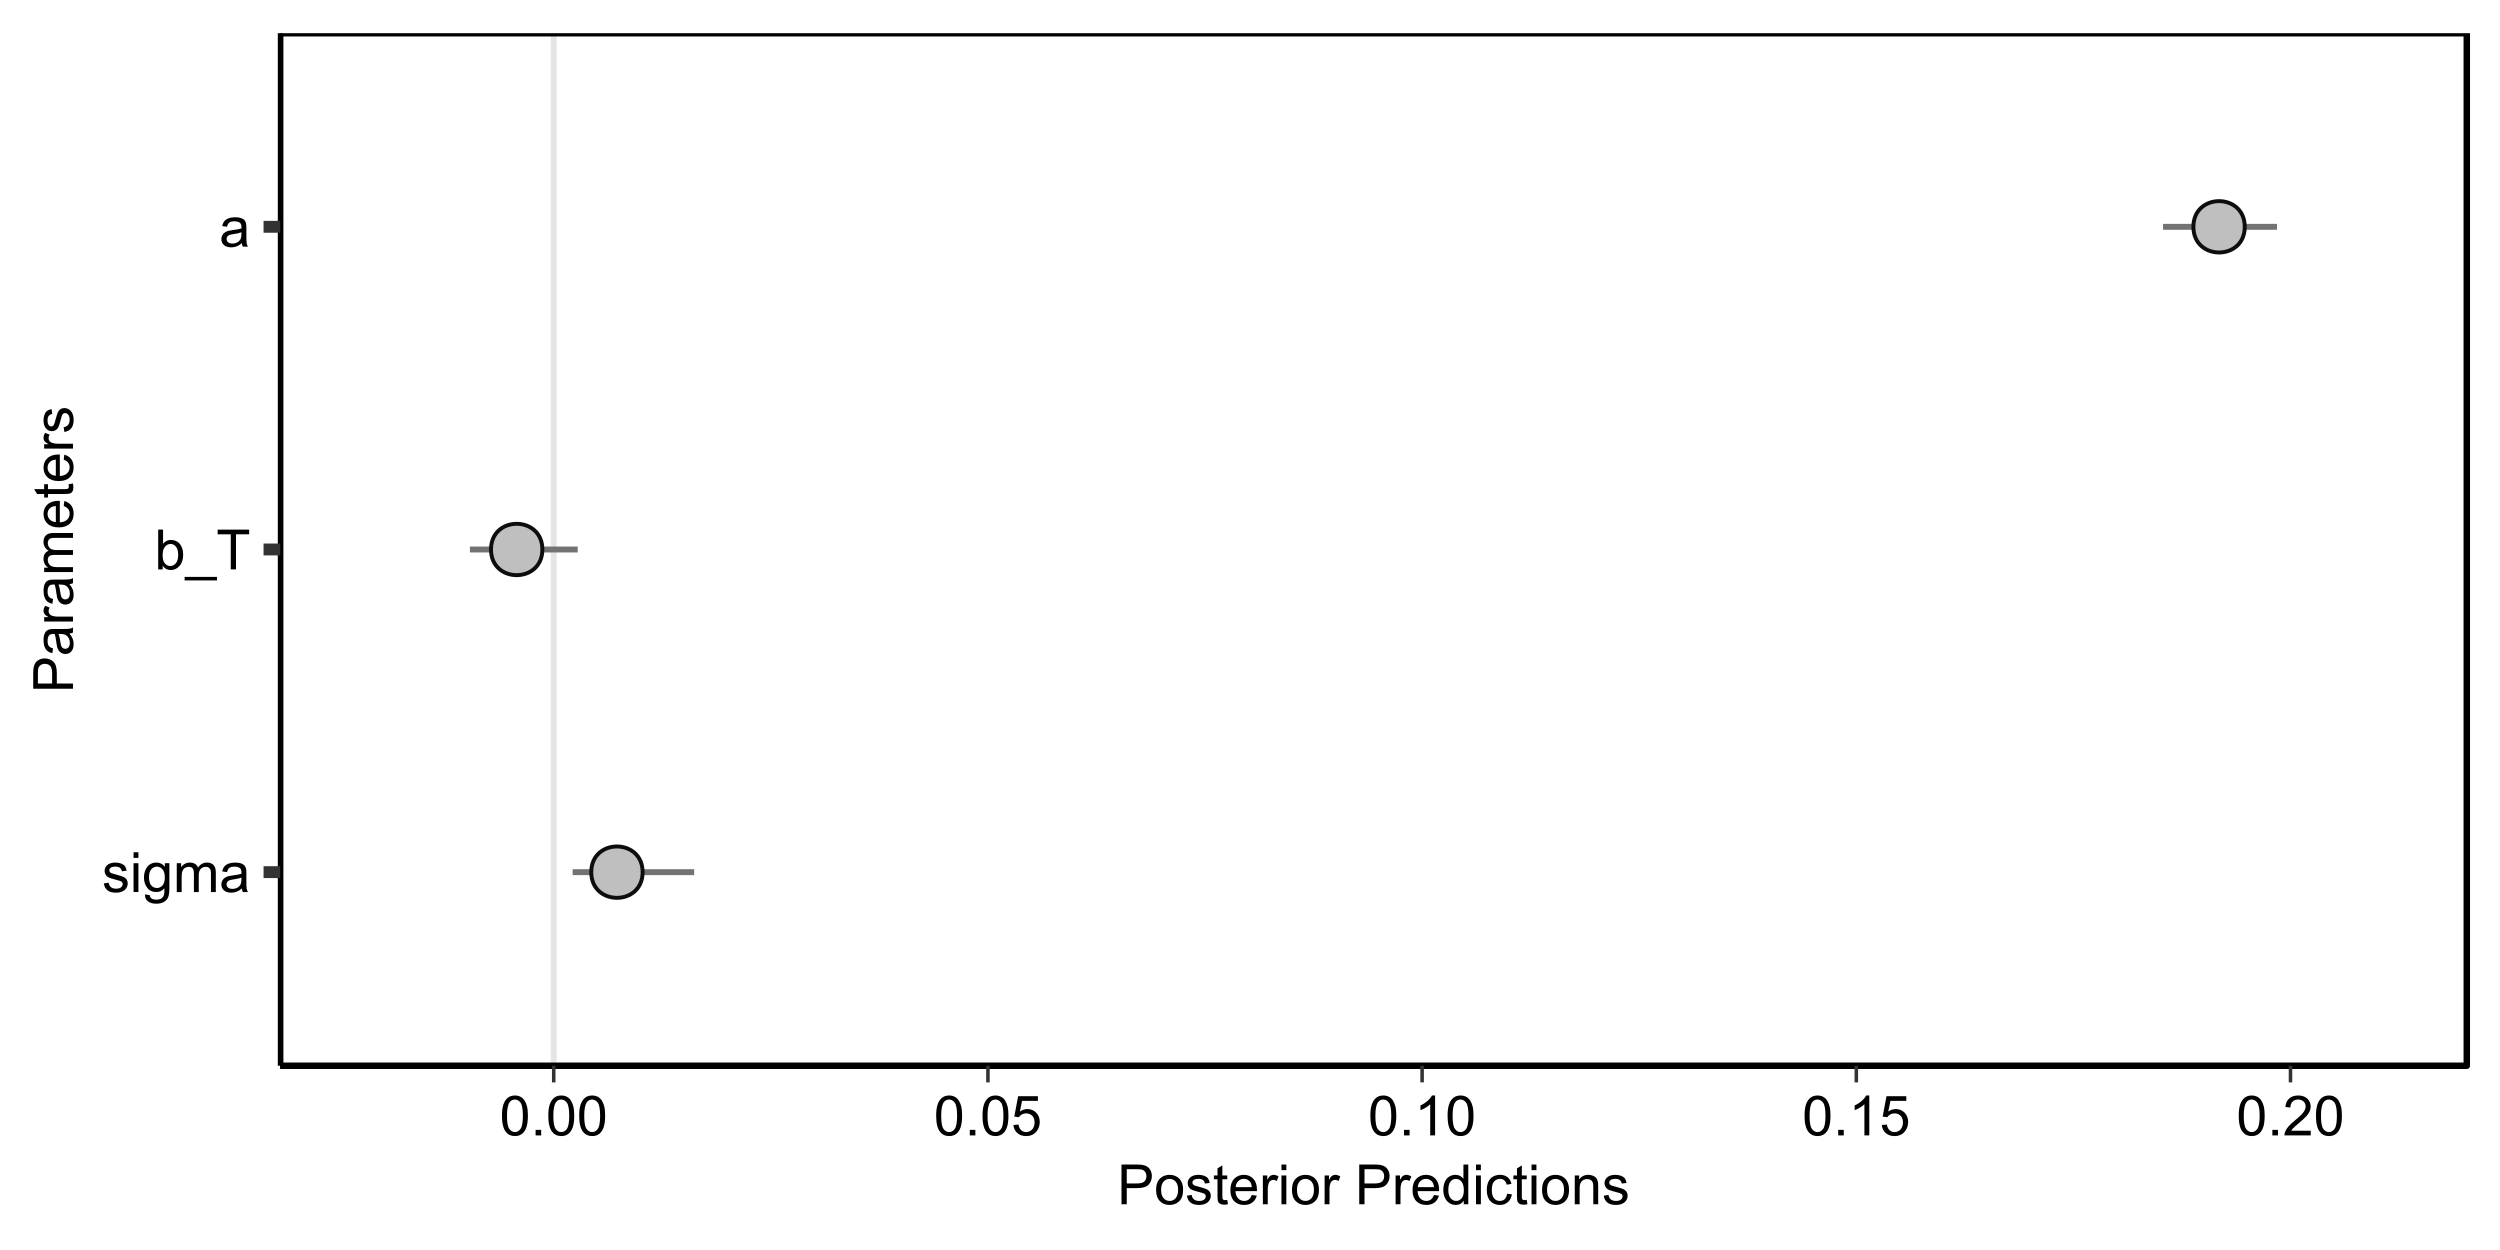
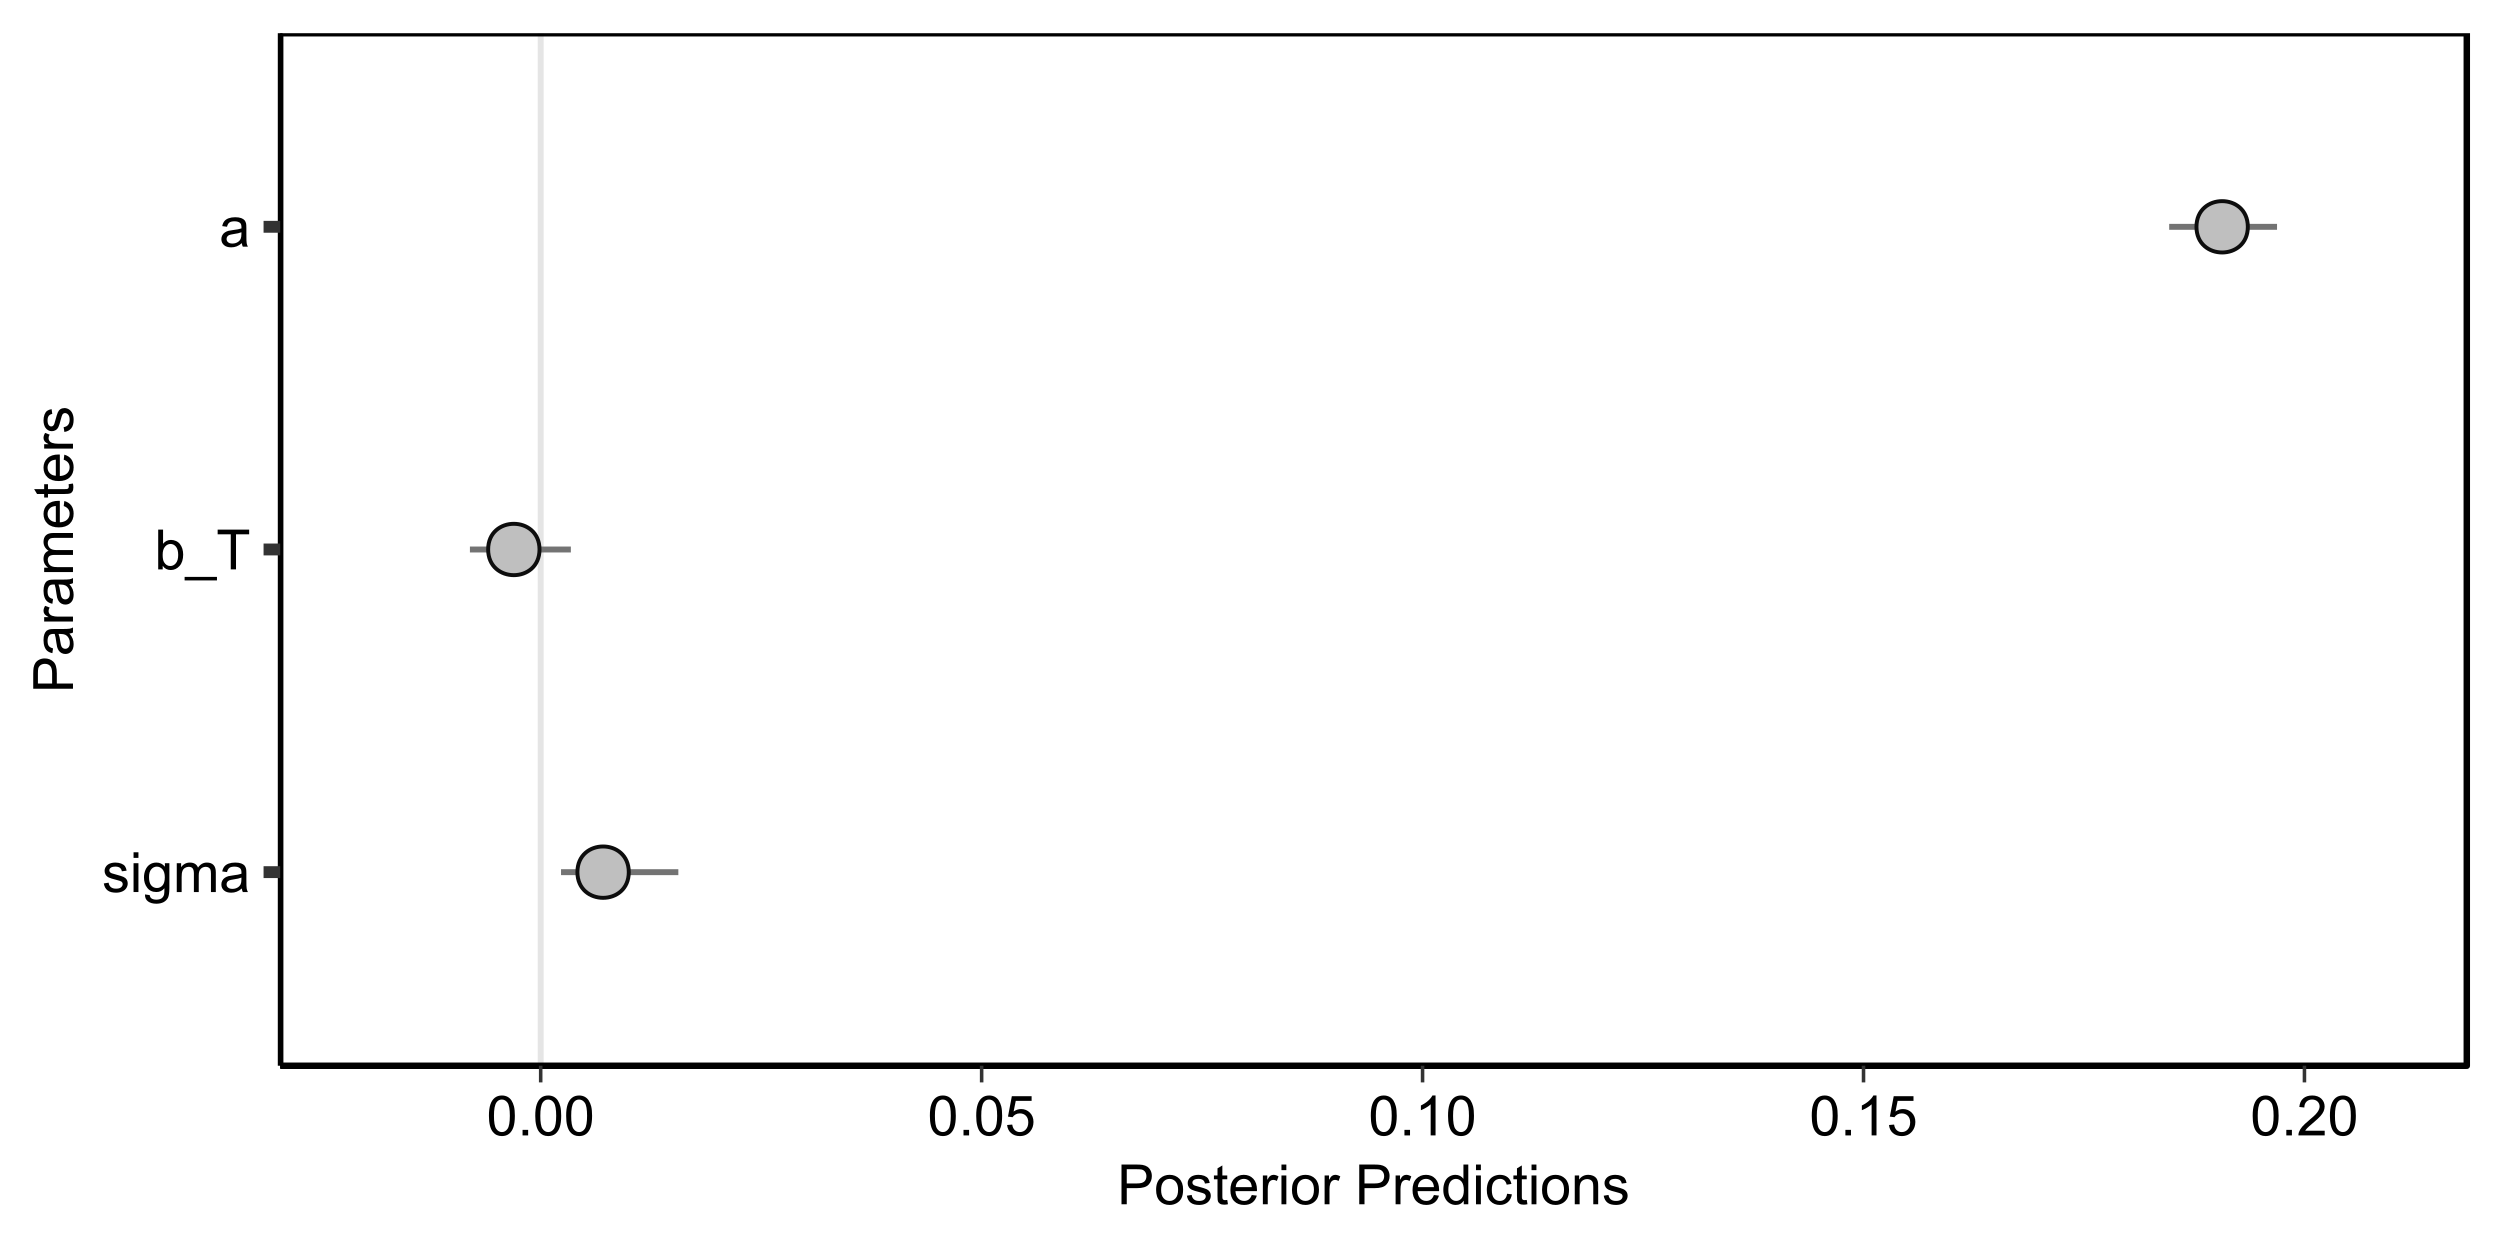
<svg xmlns="http://www.w3.org/2000/svg" xmlns:xlink="http://www.w3.org/1999/xlink" width="450pt" height="225pt" viewBox="0 0 450 225" version="1.1">
  <defs>
    <g>
      <symbol overflow="visible" id="glyph0-0">
        <path style="stroke:none;" d="M 1.25 0 L 1.25 -6.25 L 6.25 -6.25 L 6.25 0 Z M 1.406 -0.156 L 6.094 -0.156 L 6.094 -6.094 L 1.406 -6.094 Z M 1.406 -0.156 " />
      </symbol>
      <symbol overflow="visible" id="glyph0-1">
        <path style="stroke:none;" d="M 0.309 -1.547 L 1.176 -1.684 C 1.223 -1.332 1.359 -1.066 1.582 -0.883 C 1.805 -0.695 2.117 -0.602 2.52 -0.605 C 2.922 -0.602 3.219 -0.684 3.418 -0.852 C 3.609 -1.012 3.707 -1.207 3.711 -1.43 C 3.707 -1.625 3.621 -1.781 3.453 -1.898 C 3.328 -1.977 3.031 -2.074 2.555 -2.195 C 1.906 -2.355 1.457 -2.496 1.211 -2.617 C 0.961 -2.734 0.773 -2.898 0.645 -3.113 C 0.516 -3.32 0.449 -3.555 0.453 -3.809 C 0.449 -4.039 0.504 -4.25 0.613 -4.449 C 0.719 -4.645 0.863 -4.809 1.047 -4.941 C 1.18 -5.039 1.363 -5.125 1.602 -5.199 C 1.836 -5.266 2.09 -5.301 2.363 -5.305 C 2.766 -5.301 3.125 -5.242 3.434 -5.129 C 3.742 -5.008 3.969 -4.852 4.117 -4.652 C 4.262 -4.449 4.363 -4.18 4.418 -3.848 L 3.559 -3.73 C 3.516 -3.996 3.402 -4.203 3.219 -4.355 C 3.027 -4.5 2.766 -4.574 2.426 -4.578 C 2.02 -4.574 1.73 -4.508 1.562 -4.379 C 1.387 -4.242 1.301 -4.086 1.305 -3.91 C 1.301 -3.793 1.336 -3.691 1.41 -3.602 C 1.48 -3.504 1.594 -3.426 1.75 -3.367 C 1.832 -3.332 2.09 -3.258 2.523 -3.145 C 3.145 -2.977 3.578 -2.84 3.824 -2.734 C 4.07 -2.629 4.262 -2.477 4.402 -2.273 C 4.539 -2.07 4.609 -1.82 4.613 -1.523 C 4.609 -1.23 4.523 -0.953 4.355 -0.695 C 4.184 -0.434 3.938 -0.234 3.617 -0.094 C 3.289 0.047 2.926 0.117 2.523 0.117 C 1.848 0.117 1.336 -0.02 0.984 -0.301 C 0.629 -0.578 0.402 -0.996 0.309 -1.547 Z M 0.309 -1.547 " />
      </symbol>
      <symbol overflow="visible" id="glyph0-2">
        <path style="stroke:none;" d="M 0.664 -6.148 L 0.664 -7.156 L 1.543 -7.156 L 1.543 -6.148 Z M 0.664 0 L 0.664 -5.188 L 1.543 -5.188 L 1.543 0 Z M 0.664 0 " />
      </symbol>
      <symbol overflow="visible" id="glyph0-3">
        <path style="stroke:none;" d="M 0.5 0.43 L 1.352 0.555 C 1.387 0.816 1.484 1.008 1.648 1.133 C 1.863 1.289 2.164 1.371 2.543 1.375 C 2.949 1.371 3.262 1.289 3.488 1.133 C 3.707 0.969 3.859 0.742 3.938 0.449 C 3.98 0.266 4 -0.109 4 -0.68 C 3.613 -0.227 3.133 0 2.562 0 C 1.844 0 1.293 -0.254 0.906 -0.77 C 0.512 -1.281 0.316 -1.898 0.32 -2.621 C 0.316 -3.113 0.406 -3.57 0.59 -3.988 C 0.766 -4.406 1.023 -4.73 1.367 -4.961 C 1.703 -5.188 2.105 -5.301 2.57 -5.305 C 3.176 -5.301 3.68 -5.055 4.082 -4.562 L 4.082 -5.188 L 4.891 -5.188 L 4.891 -0.703 C 4.887 0.102 4.805 0.672 4.645 1.012 C 4.477 1.348 4.215 1.613 3.863 1.812 C 3.504 2.004 3.066 2.102 2.547 2.105 C 1.926 2.102 1.426 1.965 1.047 1.688 C 0.664 1.406 0.48 0.984 0.5 0.43 Z M 1.227 -2.688 C 1.223 -2.004 1.359 -1.508 1.629 -1.195 C 1.898 -0.883 2.238 -0.727 2.648 -0.727 C 3.047 -0.727 3.383 -0.879 3.66 -1.191 C 3.93 -1.5 4.066 -1.988 4.07 -2.656 C 4.066 -3.289 3.926 -3.77 3.648 -4.09 C 3.363 -4.41 3.023 -4.57 2.633 -4.574 C 2.238 -4.57 1.906 -4.41 1.637 -4.098 C 1.359 -3.777 1.223 -3.309 1.227 -2.688 Z M 1.227 -2.688 " />
      </symbol>
      <symbol overflow="visible" id="glyph0-4">
        <path style="stroke:none;" d="M 0.66 0 L 0.66 -5.188 L 1.445 -5.188 L 1.445 -4.457 C 1.605 -4.711 1.82 -4.914 2.094 -5.07 C 2.359 -5.223 2.668 -5.301 3.016 -5.305 C 3.398 -5.301 3.715 -5.223 3.961 -5.062 C 4.207 -4.902 4.379 -4.68 4.484 -4.395 C 4.891 -5 5.426 -5.301 6.086 -5.305 C 6.598 -5.301 6.992 -5.16 7.27 -4.875 C 7.547 -4.59 7.688 -4.148 7.688 -3.559 L 7.688 0 L 6.812 0 L 6.812 -3.266 C 6.809 -3.613 6.781 -3.867 6.727 -4.023 C 6.668 -4.176 6.562 -4.301 6.414 -4.398 C 6.262 -4.488 6.086 -4.535 5.891 -4.539 C 5.523 -4.535 5.223 -4.414 4.98 -4.176 C 4.738 -3.93 4.617 -3.543 4.617 -3.012 L 4.617 0 L 3.742 0 L 3.742 -3.367 C 3.738 -3.754 3.668 -4.047 3.527 -4.246 C 3.383 -4.438 3.145 -4.535 2.82 -4.539 C 2.57 -4.535 2.344 -4.469 2.137 -4.344 C 1.922 -4.211 1.77 -4.023 1.68 -3.773 C 1.582 -3.523 1.535 -3.16 1.539 -2.691 L 1.539 0 Z M 0.66 0 " />
      </symbol>
      <symbol overflow="visible" id="glyph0-5">
        <path style="stroke:none;" d="M 4.043 -0.641 C 3.715 -0.359 3.398 -0.164 3.102 -0.055 C 2.797 0.062 2.477 0.117 2.133 0.117 C 1.562 0.117 1.125 -0.02 0.82 -0.301 C 0.512 -0.574 0.355 -0.93 0.359 -1.367 C 0.355 -1.617 0.414 -1.852 0.531 -2.062 C 0.645 -2.273 0.797 -2.441 0.988 -2.566 C 1.172 -2.691 1.383 -2.785 1.621 -2.855 C 1.789 -2.898 2.051 -2.945 2.402 -2.988 C 3.113 -3.074 3.633 -3.172 3.969 -3.289 C 3.969 -3.406 3.973 -3.484 3.977 -3.52 C 3.973 -3.875 3.891 -4.129 3.727 -4.277 C 3.5 -4.473 3.164 -4.57 2.727 -4.574 C 2.309 -4.57 2.004 -4.496 1.809 -4.355 C 1.609 -4.207 1.465 -3.953 1.371 -3.59 L 0.512 -3.707 C 0.586 -4.07 0.715 -4.367 0.898 -4.598 C 1.074 -4.82 1.336 -4.996 1.676 -5.121 C 2.012 -5.242 2.402 -5.301 2.852 -5.305 C 3.293 -5.301 3.652 -5.25 3.93 -5.148 C 4.203 -5.043 4.406 -4.91 4.539 -4.754 C 4.668 -4.59 4.758 -4.391 4.812 -4.156 C 4.84 -4 4.855 -3.73 4.859 -3.344 L 4.859 -2.172 C 4.855 -1.352 4.875 -0.836 4.914 -0.621 C 4.949 -0.402 5.023 -0.195 5.137 0 L 4.219 0 C 4.125 -0.18 4.066 -0.391 4.043 -0.641 Z M 3.969 -2.602 C 3.648 -2.469 3.172 -2.355 2.535 -2.27 C 2.172 -2.215 1.914 -2.156 1.766 -2.094 C 1.613 -2.023 1.5 -1.93 1.418 -1.809 C 1.336 -1.68 1.293 -1.539 1.297 -1.391 C 1.293 -1.152 1.383 -0.957 1.562 -0.805 C 1.738 -0.645 2 -0.566 2.344 -0.57 C 2.68 -0.566 2.98 -0.641 3.246 -0.793 C 3.508 -0.938 3.699 -1.141 3.828 -1.402 C 3.918 -1.598 3.965 -1.891 3.969 -2.281 Z M 3.969 -2.602 " />
      </symbol>
      <symbol overflow="visible" id="glyph0-6">
        <path style="stroke:none;" d="M 1.469 0 L 0.656 0 L 0.656 -7.156 L 1.531 -7.156 L 1.531 -4.605 C 1.898 -5.07 2.375 -5.301 2.953 -5.305 C 3.273 -5.301 3.574 -5.238 3.859 -5.109 C 4.145 -4.98 4.379 -4.797 4.562 -4.566 C 4.746 -4.332 4.891 -4.055 4.996 -3.727 C 5.098 -3.398 5.148 -3.047 5.152 -2.672 C 5.148 -1.781 4.93 -1.094 4.492 -0.609 C 4.051 -0.125 3.523 0.117 2.91 0.117 C 2.297 0.117 1.816 -0.137 1.469 -0.648 Z M 1.461 -2.633 C 1.457 -2.008 1.543 -1.559 1.715 -1.285 C 1.988 -0.828 2.363 -0.602 2.836 -0.605 C 3.219 -0.602 3.551 -0.77 3.832 -1.105 C 4.113 -1.438 4.254 -1.934 4.254 -2.598 C 4.254 -3.27 4.117 -3.77 3.848 -4.094 C 3.578 -4.414 3.254 -4.574 2.875 -4.578 C 2.488 -4.574 2.156 -4.41 1.879 -4.078 C 1.598 -3.742 1.457 -3.258 1.461 -2.633 Z M 1.461 -2.633 " />
      </symbol>
      <symbol overflow="visible" id="glyph0-7">
        <path style="stroke:none;" d="M -0.152 1.988 L -0.152 1.352 L 5.672 1.352 L 5.672 1.988 Z M -0.152 1.988 " />
      </symbol>
      <symbol overflow="visible" id="glyph0-8">
        <path style="stroke:none;" d="M 2.594 0 L 2.594 -6.312 L 0.234 -6.312 L 0.234 -7.156 L 5.906 -7.156 L 5.906 -6.312 L 3.539 -6.312 L 3.539 0 Z M 2.594 0 " />
      </symbol>
      <symbol overflow="visible" id="glyph0-9">
        <path style="stroke:none;" d="M 0.414 -3.531 C 0.41 -4.375 0.496 -5.055 0.676 -5.574 C 0.848 -6.086 1.109 -6.484 1.453 -6.766 C 1.797 -7.043 2.227 -7.184 2.75 -7.188 C 3.129 -7.184 3.465 -7.105 3.758 -6.953 C 4.047 -6.797 4.289 -6.574 4.477 -6.285 C 4.664 -5.992 4.812 -5.637 4.922 -5.223 C 5.027 -4.801 5.078 -4.238 5.082 -3.531 C 5.078 -2.688 4.992 -2.008 4.824 -1.496 C 4.648 -0.977 4.391 -0.578 4.051 -0.301 C 3.703 -0.02 3.27 0.117 2.75 0.121 C 2.055 0.117 1.516 -0.129 1.125 -0.621 C 0.648 -1.215 0.41 -2.184 0.414 -3.531 Z M 1.32 -3.531 C 1.316 -2.352 1.453 -1.57 1.73 -1.184 C 2.004 -0.793 2.344 -0.598 2.75 -0.602 C 3.148 -0.598 3.488 -0.793 3.766 -1.188 C 4.039 -1.574 4.176 -2.355 4.18 -3.531 C 4.176 -4.707 4.039 -5.488 3.766 -5.879 C 3.488 -6.262 3.145 -6.457 2.738 -6.461 C 2.332 -6.457 2.012 -6.285 1.773 -5.945 C 1.469 -5.508 1.316 -4.703 1.32 -3.531 Z M 1.32 -3.531 " />
      </symbol>
      <symbol overflow="visible" id="glyph0-10">
        <path style="stroke:none;" d="M 0.906 0 L 0.906 -1 L 1.91 -1 L 1.91 0 Z M 0.906 0 " />
      </symbol>
      <symbol overflow="visible" id="glyph0-11">
        <path style="stroke:none;" d="M 0.414 -1.875 L 1.336 -1.953 C 1.406 -1.5 1.562 -1.164 1.812 -0.941 C 2.059 -0.711 2.359 -0.598 2.715 -0.602 C 3.137 -0.598 3.496 -0.758 3.789 -1.078 C 4.078 -1.398 4.223 -1.82 4.227 -2.348 C 4.223 -2.848 4.082 -3.242 3.805 -3.535 C 3.52 -3.82 3.152 -3.965 2.699 -3.969 C 2.414 -3.965 2.16 -3.902 1.934 -3.777 C 1.707 -3.648 1.527 -3.48 1.398 -3.277 L 0.57 -3.383 L 1.266 -7.062 L 4.824 -7.062 L 4.824 -6.219 L 1.969 -6.219 L 1.582 -4.297 C 2.012 -4.594 2.461 -4.746 2.934 -4.746 C 3.555 -4.746 4.082 -4.527 4.516 -4.094 C 4.941 -3.66 5.156 -3.105 5.16 -2.426 C 5.156 -1.777 4.969 -1.215 4.594 -0.746 C 4.133 -0.168 3.504 0.117 2.715 0.121 C 2.059 0.117 1.527 -0.062 1.121 -0.426 C 0.707 -0.789 0.473 -1.273 0.414 -1.875 Z M 0.414 -1.875 " />
      </symbol>
      <symbol overflow="visible" id="glyph0-12">
        <path style="stroke:none;" d="M 3.727 0 L 2.848 0 L 2.848 -5.602 C 2.637 -5.398 2.359 -5.195 2.016 -4.992 C 1.672 -4.789 1.363 -4.637 1.09 -4.539 L 1.09 -5.391 C 1.582 -5.621 2.012 -5.898 2.379 -6.23 C 2.746 -6.555 3.004 -6.875 3.16 -7.188 L 3.727 -7.188 Z M 3.727 0 " />
      </symbol>
      <symbol overflow="visible" id="glyph0-13">
        <path style="stroke:none;" d="M 5.035 -0.844 L 5.035 0 L 0.305 0 C 0.297 -0.211 0.328 -0.414 0.406 -0.609 C 0.523 -0.93 0.719 -1.246 0.984 -1.562 C 1.25 -1.871 1.633 -2.234 2.133 -2.648 C 2.91 -3.281 3.434 -3.785 3.711 -4.16 C 3.98 -4.535 4.117 -4.887 4.121 -5.219 C 4.117 -5.566 3.992 -5.859 3.746 -6.102 C 3.496 -6.336 3.172 -6.457 2.773 -6.461 C 2.348 -6.457 2.012 -6.328 1.758 -6.078 C 1.5 -5.82 1.371 -5.469 1.371 -5.023 L 0.469 -5.117 C 0.531 -5.789 0.762 -6.305 1.168 -6.656 C 1.566 -7.008 2.109 -7.184 2.793 -7.188 C 3.477 -7.184 4.02 -6.992 4.422 -6.617 C 4.82 -6.234 5.02 -5.762 5.023 -5.199 C 5.02 -4.91 4.961 -4.629 4.848 -4.355 C 4.727 -4.074 4.535 -3.785 4.266 -3.48 C 3.992 -3.176 3.539 -2.754 2.91 -2.223 C 2.379 -1.777 2.039 -1.477 1.895 -1.32 C 1.742 -1.16 1.621 -1.004 1.523 -0.844 Z M 5.035 -0.844 " />
      </symbol>
      <symbol overflow="visible" id="glyph0-14">
        <path style="stroke:none;" d="M 0.773 0 L 0.773 -7.156 L 3.473 -7.156 C 3.945 -7.152 4.309 -7.133 4.562 -7.09 C 4.91 -7.027 5.203 -6.914 5.441 -6.754 C 5.68 -6.586 5.871 -6.355 6.016 -6.062 C 6.16 -5.766 6.234 -5.441 6.234 -5.086 C 6.234 -4.477 6.039 -3.961 5.652 -3.543 C 5.266 -3.117 4.566 -2.906 3.555 -2.91 L 1.719 -2.91 L 1.719 0 Z M 1.719 -3.754 L 3.57 -3.754 C 4.18 -3.75 4.613 -3.863 4.871 -4.094 C 5.125 -4.32 5.254 -4.641 5.258 -5.059 C 5.254 -5.355 5.18 -5.613 5.031 -5.828 C 4.879 -6.039 4.68 -6.18 4.434 -6.25 C 4.273 -6.289 3.98 -6.309 3.551 -6.312 L 1.719 -6.312 Z M 1.719 -3.754 " />
      </symbol>
      <symbol overflow="visible" id="glyph0-15">
        <path style="stroke:none;" d="M 0.332 -2.594 C 0.328 -3.551 0.594 -4.262 1.133 -4.727 C 1.574 -5.109 2.121 -5.301 2.766 -5.305 C 3.477 -5.301 4.059 -5.066 4.512 -4.602 C 4.965 -4.133 5.191 -3.488 5.191 -2.664 C 5.191 -1.996 5.09 -1.473 4.891 -1.09 C 4.688 -0.707 4.395 -0.41 4.016 -0.199 C 3.629 0.012 3.215 0.117 2.766 0.117 C 2.039 0.117 1.449 -0.113 1.004 -0.582 C 0.551 -1.043 0.328 -1.715 0.332 -2.594 Z M 1.234 -2.594 C 1.23 -1.926 1.375 -1.43 1.668 -1.102 C 1.957 -0.77 2.324 -0.602 2.766 -0.605 C 3.199 -0.602 3.559 -0.77 3.852 -1.102 C 4.141 -1.434 4.289 -1.938 4.289 -2.621 C 4.289 -3.262 4.141 -3.75 3.852 -4.078 C 3.555 -4.406 3.195 -4.57 2.766 -4.574 C 2.324 -4.57 1.957 -4.406 1.668 -4.082 C 1.375 -3.75 1.23 -3.254 1.234 -2.594 Z M 1.234 -2.594 " />
      </symbol>
      <symbol overflow="visible" id="glyph0-16">
        <path style="stroke:none;" d="M 2.578 -0.785 L 2.703 -0.008 C 2.453 0.047 2.234 0.07 2.039 0.07 C 1.719 0.07 1.469 0.02 1.297 -0.082 C 1.117 -0.184 0.996 -0.316 0.926 -0.48 C 0.855 -0.645 0.82 -0.988 0.82 -1.52 L 0.82 -4.5 L 0.176 -4.5 L 0.176 -5.188 L 0.82 -5.188 L 0.82 -6.469 L 1.695 -6.996 L 1.695 -5.188 L 2.578 -5.188 L 2.578 -4.5 L 1.695 -4.5 L 1.695 -1.469 C 1.691 -1.215 1.707 -1.055 1.742 -0.984 C 1.77 -0.914 1.82 -0.855 1.891 -0.812 C 1.957 -0.77 2.059 -0.75 2.191 -0.75 C 2.289 -0.75 2.418 -0.762 2.578 -0.785 Z M 2.578 -0.785 " />
      </symbol>
      <symbol overflow="visible" id="glyph0-17">
        <path style="stroke:none;" d="M 4.211 -1.672 L 5.117 -1.559 C 4.969 -1.027 4.703 -0.613 4.32 -0.32 C 3.93 -0.027 3.438 0.117 2.836 0.117 C 2.078 0.117 1.477 -0.113 1.031 -0.582 C 0.586 -1.047 0.363 -1.703 0.367 -2.547 C 0.363 -3.418 0.586 -4.098 1.039 -4.582 C 1.484 -5.062 2.07 -5.301 2.789 -5.305 C 3.48 -5.301 4.047 -5.066 4.488 -4.594 C 4.926 -4.121 5.145 -3.457 5.148 -2.602 C 5.145 -2.547 5.141 -2.469 5.141 -2.367 L 1.273 -2.367 C 1.305 -1.797 1.469 -1.359 1.758 -1.059 C 2.047 -0.754 2.406 -0.602 2.844 -0.605 C 3.16 -0.602 3.434 -0.688 3.664 -0.859 C 3.891 -1.027 4.074 -1.297 4.211 -1.672 Z M 1.324 -3.09 L 4.219 -3.09 C 4.18 -3.523 4.066 -3.852 3.887 -4.07 C 3.605 -4.406 3.242 -4.574 2.797 -4.578 C 2.391 -4.574 2.051 -4.441 1.777 -4.172 C 1.5 -3.902 1.352 -3.539 1.324 -3.09 Z M 1.324 -3.09 " />
      </symbol>
      <symbol overflow="visible" id="glyph0-18">
        <path style="stroke:none;" d="M 0.648 0 L 0.648 -5.188 L 1.441 -5.188 L 1.441 -4.398 C 1.641 -4.766 1.824 -5.008 2 -5.129 C 2.168 -5.242 2.355 -5.301 2.562 -5.305 C 2.855 -5.301 3.16 -5.207 3.469 -5.02 L 3.164 -4.203 C 2.949 -4.328 2.734 -4.395 2.52 -4.395 C 2.324 -4.395 2.148 -4.336 2 -4.219 C 1.844 -4.102 1.738 -3.941 1.676 -3.742 C 1.574 -3.426 1.523 -3.082 1.527 -2.715 L 1.527 0 Z M 0.648 0 " />
      </symbol>
      <symbol overflow="visible" id="glyph0-19">
        <path style="stroke:none;" d="" />
      </symbol>
      <symbol overflow="visible" id="glyph0-20">
        <path style="stroke:none;" d="M 4.023 0 L 4.023 -0.656 C 3.691 -0.141 3.207 0.117 2.574 0.117 C 2.156 0.117 1.777 0.004 1.434 -0.223 C 1.086 -0.449 0.816 -0.766 0.629 -1.18 C 0.434 -1.586 0.34 -2.055 0.344 -2.586 C 0.34 -3.102 0.426 -3.574 0.602 -3.996 C 0.77 -4.418 1.027 -4.738 1.375 -4.965 C 1.719 -5.188 2.105 -5.301 2.535 -5.305 C 2.844 -5.301 3.121 -5.234 3.367 -5.105 C 3.609 -4.969 3.809 -4.797 3.965 -4.59 L 3.965 -7.156 L 4.84 -7.156 L 4.84 0 Z M 1.246 -2.586 C 1.242 -1.922 1.383 -1.426 1.664 -1.098 C 1.945 -0.766 2.273 -0.602 2.656 -0.605 C 3.039 -0.602 3.367 -0.758 3.637 -1.074 C 3.902 -1.387 4.035 -1.867 4.039 -2.516 C 4.035 -3.219 3.898 -3.738 3.629 -4.074 C 3.352 -4.402 3.016 -4.57 2.617 -4.574 C 2.223 -4.57 1.895 -4.41 1.637 -4.094 C 1.371 -3.773 1.242 -3.27 1.246 -2.586 Z M 1.246 -2.586 " />
      </symbol>
      <symbol overflow="visible" id="glyph0-21">
        <path style="stroke:none;" d="M 4.043 -1.898 L 4.906 -1.789 C 4.809 -1.188 4.566 -0.723 4.18 -0.387 C 3.789 -0.051 3.312 0.117 2.75 0.117 C 2.035 0.117 1.465 -0.113 1.035 -0.578 C 0.602 -1.039 0.387 -1.703 0.391 -2.574 C 0.387 -3.129 0.48 -3.621 0.668 -4.043 C 0.852 -4.461 1.133 -4.773 1.516 -4.988 C 1.895 -5.195 2.309 -5.301 2.754 -5.305 C 3.316 -5.301 3.773 -5.16 4.133 -4.875 C 4.488 -4.59 4.719 -4.184 4.824 -3.664 L 3.969 -3.531 C 3.883 -3.879 3.738 -4.141 3.535 -4.316 C 3.324 -4.488 3.078 -4.574 2.789 -4.578 C 2.344 -4.574 1.98 -4.418 1.707 -4.102 C 1.426 -3.785 1.289 -3.281 1.293 -2.598 C 1.289 -1.898 1.422 -1.395 1.691 -1.078 C 1.957 -0.762 2.305 -0.602 2.738 -0.605 C 3.082 -0.602 3.371 -0.707 3.602 -0.922 C 3.832 -1.133 3.98 -1.461 4.043 -1.898 Z M 4.043 -1.898 " />
      </symbol>
      <symbol overflow="visible" id="glyph0-22">
        <path style="stroke:none;" d="M 0.66 0 L 0.66 -5.188 L 1.449 -5.188 L 1.449 -4.449 C 1.828 -5.016 2.379 -5.301 3.102 -5.305 C 3.41 -5.301 3.699 -5.246 3.961 -5.133 C 4.223 -5.02 4.418 -4.871 4.551 -4.691 C 4.68 -4.508 4.77 -4.293 4.824 -4.043 C 4.855 -3.879 4.875 -3.594 4.875 -3.188 L 4.875 0 L 3.992 0 L 3.992 -3.156 C 3.988 -3.512 3.957 -3.777 3.891 -3.957 C 3.82 -4.129 3.699 -4.27 3.527 -4.379 C 3.352 -4.48 3.145 -4.535 2.914 -4.539 C 2.535 -4.535 2.215 -4.418 1.945 -4.184 C 1.672 -3.945 1.535 -3.492 1.539 -2.832 L 1.539 0 Z M 0.66 0 " />
      </symbol>
      <symbol overflow="visible" id="glyph1-0">
        <path style="stroke:none;" d="M 0 -1.25 L -6.25 -1.25 L -6.25 -6.25 L 0 -6.25 Z M -0.156 -1.406 L -0.156 -6.094 L -6.094 -6.094 L -6.094 -1.406 Z M -0.156 -1.406 " />
      </symbol>
      <symbol overflow="visible" id="glyph1-1">
        <path style="stroke:none;" d="M 0 -0.773 L -7.156 -0.773 L -7.156 -3.473 C -7.152 -3.945 -7.133 -4.309 -7.09 -4.562 C -7.027 -4.91 -6.914 -5.203 -6.754 -5.441 C -6.586 -5.68 -6.355 -5.871 -6.062 -6.016 C -5.766 -6.16 -5.441 -6.234 -5.086 -6.234 C -4.477 -6.234 -3.961 -6.039 -3.543 -5.652 C -3.117 -5.266 -2.906 -4.566 -2.91 -3.555 L -2.91 -1.719 L 0 -1.719 Z M -3.754 -1.719 L -3.754 -3.57 C -3.75 -4.18 -3.863 -4.613 -4.094 -4.871 C -4.32 -5.125 -4.641 -5.254 -5.059 -5.258 C -5.355 -5.254 -5.613 -5.18 -5.828 -5.031 C -6.039 -4.879 -6.18 -4.68 -6.25 -4.434 C -6.289 -4.273 -6.309 -3.98 -6.312 -3.551 L -6.312 -1.719 Z M -3.754 -1.719 " />
      </symbol>
      <symbol overflow="visible" id="glyph1-2">
        <path style="stroke:none;" d="M -0.641 -4.043 C -0.359 -3.715 -0.164 -3.398 -0.051 -3.102 C 0.062 -2.797 0.117 -2.477 0.117 -2.133 C 0.117 -1.562 -0.02 -1.125 -0.301 -0.82 C -0.574 -0.516 -0.93 -0.363 -1.367 -0.363 C -1.617 -0.363 -1.852 -0.418 -2.062 -0.535 C -2.273 -0.645 -2.441 -0.797 -2.566 -0.988 C -2.691 -1.172 -2.785 -1.383 -2.855 -1.621 C -2.898 -1.789 -2.945 -2.051 -2.988 -2.402 C -3.074 -3.113 -3.172 -3.633 -3.289 -3.969 C -3.406 -3.969 -3.484 -3.973 -3.52 -3.977 C -3.875 -3.973 -4.129 -3.891 -4.277 -3.727 C -4.473 -3.5 -4.57 -3.164 -4.574 -2.727 C -4.57 -2.309 -4.496 -2.004 -4.355 -1.809 C -4.207 -1.609 -3.953 -1.465 -3.59 -1.371 L -3.707 -0.512 C -4.07 -0.586 -4.367 -0.715 -4.598 -0.898 C -4.82 -1.074 -4.996 -1.336 -5.121 -1.676 C -5.242 -2.012 -5.301 -2.402 -5.305 -2.852 C -5.301 -3.293 -5.25 -3.652 -5.148 -3.93 C -5.043 -4.203 -4.91 -4.406 -4.754 -4.539 C -4.59 -4.668 -4.391 -4.758 -4.156 -4.812 C -4 -4.84 -3.73 -4.855 -3.344 -4.859 L -2.172 -4.859 C -1.352 -4.855 -0.836 -4.875 -0.621 -4.914 C -0.402 -4.949 -0.195 -5.023 0 -5.137 L 0 -4.219 C -0.18 -4.125 -0.391 -4.066 -0.641 -4.043 Z M -2.602 -3.969 C -2.469 -3.648 -2.355 -3.172 -2.27 -2.535 C -2.215 -2.172 -2.156 -1.914 -2.094 -1.766 C -2.023 -1.613 -1.93 -1.5 -1.809 -1.418 C -1.68 -1.336 -1.539 -1.293 -1.391 -1.297 C -1.152 -1.293 -0.957 -1.383 -0.805 -1.562 C -0.645 -1.738 -0.566 -2 -0.57 -2.344 C -0.566 -2.68 -0.641 -2.98 -0.793 -3.246 C -0.938 -3.508 -1.141 -3.699 -1.402 -3.828 C -1.598 -3.918 -1.891 -3.965 -2.281 -3.969 Z M -2.602 -3.969 " />
      </symbol>
      <symbol overflow="visible" id="glyph1-3">
        <path style="stroke:none;" d="M 0 -0.648 L -5.188 -0.648 L -5.188 -1.441 L -4.398 -1.441 C -4.766 -1.641 -5.008 -1.824 -5.129 -2 C -5.242 -2.168 -5.301 -2.355 -5.305 -2.562 C -5.301 -2.855 -5.207 -3.16 -5.02 -3.469 L -4.203 -3.164 C -4.328 -2.949 -4.395 -2.734 -4.395 -2.52 C -4.395 -2.324 -4.336 -2.148 -4.219 -2 C -4.102 -1.844 -3.941 -1.738 -3.742 -1.676 C -3.426 -1.574 -3.082 -1.523 -2.715 -1.527 L 0 -1.527 Z M 0 -0.648 " />
      </symbol>
      <symbol overflow="visible" id="glyph1-4">
        <path style="stroke:none;" d="M 0 -0.66 L -5.188 -0.66 L -5.188 -1.445 L -4.457 -1.445 C -4.711 -1.605 -4.914 -1.82 -5.07 -2.094 C -5.223 -2.359 -5.301 -2.668 -5.305 -3.02 C -5.301 -3.398 -5.223 -3.715 -5.062 -3.961 C -4.902 -4.207 -4.68 -4.379 -4.395 -4.484 C -5 -4.891 -5.301 -5.426 -5.305 -6.086 C -5.301 -6.598 -5.16 -6.992 -4.875 -7.27 C -4.59 -7.547 -4.148 -7.688 -3.559 -7.688 L 0 -7.688 L 0 -6.812 L -3.266 -6.812 C -3.613 -6.809 -3.867 -6.781 -4.023 -6.727 C -4.176 -6.668 -4.301 -6.562 -4.398 -6.414 C -4.488 -6.262 -4.535 -6.086 -4.539 -5.891 C -4.535 -5.523 -4.414 -5.223 -4.176 -4.98 C -3.93 -4.738 -3.543 -4.617 -3.012 -4.617 L 0 -4.617 L 0 -3.742 L -3.367 -3.742 C -3.754 -3.738 -4.047 -3.668 -4.246 -3.527 C -4.438 -3.383 -4.535 -3.148 -4.539 -2.824 C -4.535 -2.574 -4.469 -2.344 -4.344 -2.137 C -4.211 -1.922 -4.023 -1.77 -3.773 -1.68 C -3.523 -1.582 -3.16 -1.535 -2.691 -1.539 L 0 -1.539 Z M 0 -0.66 " />
      </symbol>
      <symbol overflow="visible" id="glyph1-5">
        <path style="stroke:none;" d="M -1.668 -4.211 L -1.559 -5.117 C -1.027 -4.969 -0.613 -4.703 -0.32 -4.32 C -0.027 -3.93 0.117 -3.438 0.117 -2.836 C 0.117 -2.078 -0.113 -1.477 -0.582 -1.031 C -1.047 -0.586 -1.703 -0.363 -2.547 -0.367 C -3.418 -0.363 -4.098 -0.586 -4.582 -1.039 C -5.062 -1.484 -5.301 -2.07 -5.305 -2.789 C -5.301 -3.48 -5.066 -4.047 -4.594 -4.488 C -4.121 -4.926 -3.457 -5.145 -2.602 -5.148 C -2.547 -5.145 -2.469 -5.141 -2.367 -5.141 L -2.367 -1.273 C -1.797 -1.305 -1.359 -1.469 -1.059 -1.758 C -0.754 -2.047 -0.602 -2.406 -0.605 -2.844 C -0.602 -3.16 -0.688 -3.434 -0.859 -3.664 C -1.027 -3.891 -1.297 -4.074 -1.668 -4.211 Z M -3.09 -1.324 L -3.09 -4.219 C -3.523 -4.18 -3.852 -4.066 -4.07 -3.887 C -4.406 -3.605 -4.574 -3.242 -4.578 -2.797 C -4.574 -2.391 -4.441 -2.051 -4.172 -1.777 C -3.902 -1.5 -3.539 -1.352 -3.09 -1.324 Z M -3.09 -1.324 " />
      </symbol>
      <symbol overflow="visible" id="glyph1-6">
        <path style="stroke:none;" d="M -0.785 -2.578 L -0.008 -2.703 C 0.047 -2.453 0.07 -2.234 0.07 -2.039 C 0.07 -1.719 0.02 -1.469 -0.082 -1.297 C -0.184 -1.117 -0.316 -0.996 -0.48 -0.926 C -0.645 -0.855 -0.988 -0.82 -1.52 -0.82 L -4.5 -0.82 L -4.5 -0.176 L -5.188 -0.176 L -5.188 -0.82 L -6.469 -0.82 L -6.996 -1.695 L -5.188 -1.695 L -5.188 -2.578 L -4.5 -2.578 L -4.5 -1.695 L -1.469 -1.695 C -1.215 -1.691 -1.055 -1.707 -0.984 -1.742 C -0.914 -1.77 -0.855 -1.82 -0.812 -1.891 C -0.77 -1.957 -0.75 -2.059 -0.75 -2.191 C -0.75 -2.289 -0.762 -2.418 -0.785 -2.578 Z M -0.785 -2.578 " />
      </symbol>
      <symbol overflow="visible" id="glyph1-7">
        <path style="stroke:none;" d="M -1.547 -0.309 L -1.684 -1.176 C -1.332 -1.223 -1.066 -1.359 -0.883 -1.582 C -0.695 -1.805 -0.602 -2.117 -0.605 -2.52 C -0.602 -2.922 -0.684 -3.219 -0.852 -3.418 C -1.012 -3.609 -1.207 -3.707 -1.43 -3.711 C -1.625 -3.707 -1.781 -3.621 -1.898 -3.453 C -1.977 -3.328 -2.074 -3.031 -2.195 -2.555 C -2.355 -1.906 -2.496 -1.457 -2.617 -1.211 C -2.734 -0.961 -2.898 -0.773 -3.113 -0.645 C -3.32 -0.516 -3.555 -0.449 -3.809 -0.453 C -4.039 -0.449 -4.25 -0.504 -4.449 -0.613 C -4.645 -0.719 -4.809 -0.863 -4.941 -1.047 C -5.039 -1.18 -5.125 -1.363 -5.199 -1.602 C -5.266 -1.836 -5.301 -2.09 -5.305 -2.363 C -5.301 -2.766 -5.242 -3.125 -5.129 -3.434 C -5.008 -3.742 -4.852 -3.969 -4.652 -4.117 C -4.449 -4.262 -4.18 -4.363 -3.848 -4.418 L -3.73 -3.559 C -3.996 -3.516 -4.203 -3.402 -4.355 -3.219 C -4.5 -3.031 -4.574 -2.77 -4.578 -2.426 C -4.574 -2.02 -4.508 -1.73 -4.379 -1.562 C -4.242 -1.387 -4.086 -1.301 -3.91 -1.305 C -3.793 -1.301 -3.691 -1.336 -3.602 -1.41 C -3.504 -1.48 -3.426 -1.594 -3.367 -1.75 C -3.332 -1.832 -3.258 -2.09 -3.145 -2.523 C -2.977 -3.145 -2.84 -3.578 -2.734 -3.824 C -2.629 -4.07 -2.477 -4.262 -2.273 -4.402 C -2.07 -4.539 -1.82 -4.609 -1.523 -4.613 C -1.227 -4.609 -0.949 -4.523 -0.695 -4.355 C -0.434 -4.184 -0.234 -3.938 -0.094 -3.617 C 0.047 -3.289 0.117 -2.926 0.117 -2.523 C 0.117 -1.848 -0.02 -1.336 -0.301 -0.984 C -0.578 -0.629 -0.996 -0.402 -1.547 -0.309 Z M -1.547 -0.309 " />
      </symbol>
    </g>
    <clipPath id="clip1">
-       <path d="M 99 5.977 L 101 5.977 L 101 192.836 L 99 192.836 Z M 99 5.977 " />
+       <path d="M 96 5.977 L 98 5.977 L 98 192.836 L 96 192.836 Z M 96 5.977 " />
    </clipPath>
    <clipPath id="clip2">
      <path d="M 50.43 5.977 L 445 5.977 L 445 192.836 L 50.43 192.836 Z M 50.43 5.977 " />
    </clipPath>
  </defs>
  <g id="surface71">
    <rect x="0" y="0" width="450" height="225" style="fill:rgb(100%,100%,100%);fill-opacity:1;stroke:none;" />
    <g clip-path="url(#clip1)" clip-rule="nonzero">
-       <path style="fill:none;stroke-width:1.067;stroke-linecap:butt;stroke-linejoin:round;stroke:rgb(89.804%,89.804%,89.804%);stroke-opacity:1;stroke-miterlimit:10;" d="M 99.672 191.836 L 99.672 5.977 " />
-     </g>
-     <path style="fill:none;stroke-width:1.067;stroke-linecap:butt;stroke-linejoin:round;stroke:rgb(45.098%,45.098%,45.098%);stroke-opacity:1;stroke-miterlimit:10;" d="M 389.348 40.828 L 409.867 40.828 " />
-     <path style="fill:none;stroke-width:1.067;stroke-linecap:butt;stroke-linejoin:round;stroke:rgb(45.098%,45.098%,45.098%);stroke-opacity:1;stroke-miterlimit:10;" d="M 84.586 98.906 L 103.988 98.906 " />
-     <path style="fill:none;stroke-width:1.067;stroke-linecap:butt;stroke-linejoin:round;stroke:rgb(45.098%,45.098%,45.098%);stroke-opacity:1;stroke-miterlimit:10;" d="M 103.074 156.988 L 124.949 156.988 " />
-     <path style="fill:none;stroke-width:4.268;stroke-linecap:butt;stroke-linejoin:round;stroke:rgb(21.961%,21.961%,21.961%);stroke-opacity:1;stroke-miterlimit:10;" d="M 395.973 40.828 L 402.82 40.828 " />
-     <path style="fill:none;stroke-width:4.268;stroke-linecap:butt;stroke-linejoin:round;stroke:rgb(21.961%,21.961%,21.961%);stroke-opacity:1;stroke-miterlimit:10;" d="M 90.48 98.906 L 95.898 98.906 " />
-     <path style="fill:none;stroke-width:4.268;stroke-linecap:butt;stroke-linejoin:round;stroke:rgb(21.961%,21.961%,21.961%);stroke-opacity:1;stroke-miterlimit:10;" d="M 107.297 156.988 L 115.508 156.988 " />
-     <path style="fill-rule:nonzero;fill:rgb(74.902%,74.902%,74.902%);fill-opacity:1;stroke-width:0.709;stroke-linecap:round;stroke-linejoin:round;stroke:rgb(5.098%,5.098%,5.098%);stroke-opacity:1;stroke-miterlimit:10;" d="M 404.055 40.828 C 404.055 46.988 394.812 46.988 394.812 40.828 C 394.812 34.664 404.055 34.664 404.055 40.828 " />
-     <path style="fill-rule:nonzero;fill:rgb(74.902%,74.902%,74.902%);fill-opacity:1;stroke-width:0.709;stroke-linecap:round;stroke-linejoin:round;stroke:rgb(5.098%,5.098%,5.098%);stroke-opacity:1;stroke-miterlimit:10;" d="M 97.625 98.906 C 97.625 105.07 88.379 105.07 88.379 98.906 C 88.379 92.746 97.625 92.746 97.625 98.906 " />
-     <path style="fill-rule:nonzero;fill:rgb(74.902%,74.902%,74.902%);fill-opacity:1;stroke-width:0.709;stroke-linecap:round;stroke-linejoin:round;stroke:rgb(5.098%,5.098%,5.098%);stroke-opacity:1;stroke-miterlimit:10;" d="M 115.672 156.988 C 115.672 163.152 106.426 163.152 106.426 156.988 C 106.426 150.824 115.672 150.824 115.672 156.988 " />
+       <path style="fill:none;stroke-width:1.067;stroke-linecap:butt;stroke-linejoin:round;stroke:rgb(89.804%,89.804%,89.804%);stroke-opacity:1;stroke-miterlimit:10;" d="M 97.324 191.836 L 97.324 5.977 " />
+     </g>
+     <path style="fill:none;stroke-width:1.067;stroke-linecap:butt;stroke-linejoin:round;stroke:rgb(45.098%,45.098%,45.098%);stroke-opacity:1;stroke-miterlimit:10;" d="M 390.453 40.828 L 409.867 40.828 " />
+     <path style="fill:none;stroke-width:1.067;stroke-linecap:butt;stroke-linejoin:round;stroke:rgb(45.098%,45.098%,45.098%);stroke-opacity:1;stroke-miterlimit:10;" d="M 84.586 98.906 L 102.754 98.906 " />
+     <path style="fill:none;stroke-width:1.067;stroke-linecap:butt;stroke-linejoin:round;stroke:rgb(45.098%,45.098%,45.098%);stroke-opacity:1;stroke-miterlimit:10;" d="M 100.984 156.988 L 122.102 156.988 " />
+     <path style="fill:none;stroke-width:4.268;stroke-linecap:butt;stroke-linejoin:round;stroke:rgb(21.961%,21.961%,21.961%);stroke-opacity:1;stroke-miterlimit:10;" d="M 396.352 40.828 L 403.57 40.828 " />
+     <path style="fill:none;stroke-width:4.268;stroke-linecap:butt;stroke-linejoin:round;stroke:rgb(21.961%,21.961%,21.961%);stroke-opacity:1;stroke-miterlimit:10;" d="M 89.629 98.906 L 95.363 98.906 " />
+     <path style="fill:none;stroke-width:4.268;stroke-linecap:butt;stroke-linejoin:round;stroke:rgb(21.961%,21.961%,21.961%);stroke-opacity:1;stroke-miterlimit:10;" d="M 104.418 156.988 L 112.871 156.988 " />
+     <path style="fill-rule:nonzero;fill:rgb(74.902%,74.902%,74.902%);fill-opacity:1;stroke-width:0.709;stroke-linecap:round;stroke-linejoin:round;stroke:rgb(5.098%,5.098%,5.098%);stroke-opacity:1;stroke-miterlimit:10;" d="M 404.609 40.828 C 404.609 46.988 395.363 46.988 395.363 40.828 C 395.363 34.664 404.609 34.664 404.609 40.828 " />
+     <path style="fill-rule:nonzero;fill:rgb(74.902%,74.902%,74.902%);fill-opacity:1;stroke-width:0.709;stroke-linecap:round;stroke-linejoin:round;stroke:rgb(5.098%,5.098%,5.098%);stroke-opacity:1;stroke-miterlimit:10;" d="M 97.113 98.906 C 97.113 105.07 87.867 105.07 87.867 98.906 C 87.867 92.746 97.113 92.746 97.113 98.906 " />
+     <path style="fill-rule:nonzero;fill:rgb(74.902%,74.902%,74.902%);fill-opacity:1;stroke-width:0.709;stroke-linecap:round;stroke-linejoin:round;stroke:rgb(5.098%,5.098%,5.098%);stroke-opacity:1;stroke-miterlimit:10;" d="M 113.18 156.988 C 113.18 163.152 103.934 163.152 103.934 156.988 C 103.934 150.824 113.18 150.824 113.18 156.988 " />
    <g clip-path="url(#clip2)" clip-rule="nonzero">
      <path style="fill:none;stroke-width:1.164;stroke-linecap:round;stroke-linejoin:round;stroke:rgb(0%,0%,0%);stroke-opacity:1;stroke-miterlimit:10;" d="M 50.43 191.836 L 444.023 191.836 L 444.023 5.977 L 50.43 5.977 Z M 50.43 191.836 " />
    </g>
    <path style="fill:none;stroke-width:0.854;stroke-linecap:butt;stroke-linejoin:round;stroke:rgb(0%,0%,0%);stroke-opacity:1;stroke-miterlimit:10;" d="M 50.43 191.836 L 50.43 5.977 " />
    <g style="fill:rgb(0%,0%,0%);fill-opacity:1;">
      <use xlink:href="#glyph0-1" x="18.375" y="160.566" />
      <use xlink:href="#glyph0-2" x="23.375" y="160.566" />
      <use xlink:href="#glyph0-3" x="25.597" y="160.566" />
      <use xlink:href="#glyph0-4" x="31.158" y="160.566" />
      <use xlink:href="#glyph0-5" x="39.488" y="160.566" />
    </g>
    <g style="fill:rgb(0%,0%,0%);fill-opacity:1;">
      <use xlink:href="#glyph0-6" x="27.82" y="102.488" />
      <use xlink:href="#glyph0-7" x="33.382" y="102.488" />
      <use xlink:href="#glyph0-8" x="38.943" y="102.488" />
    </g>
    <g style="fill:rgb(0%,0%,0%);fill-opacity:1;">
      <use xlink:href="#glyph0-5" x="39.488" y="44.406" />
    </g>
    <path style="fill:none;stroke-width:2.134;stroke-linecap:butt;stroke-linejoin:round;stroke:rgb(20%,20%,20%);stroke-opacity:1;stroke-miterlimit:10;" d="M 47.441 156.988 L 50.43 156.988 " />
    <path style="fill:none;stroke-width:2.134;stroke-linecap:butt;stroke-linejoin:round;stroke:rgb(20%,20%,20%);stroke-opacity:1;stroke-miterlimit:10;" d="M 47.441 98.906 L 50.43 98.906 " />
    <path style="fill:none;stroke-width:2.134;stroke-linecap:butt;stroke-linejoin:round;stroke:rgb(20%,20%,20%);stroke-opacity:1;stroke-miterlimit:10;" d="M 47.441 40.828 L 50.43 40.828 " />
    <path style="fill:none;stroke-width:0.854;stroke-linecap:butt;stroke-linejoin:round;stroke:rgb(0%,0%,0%);stroke-opacity:1;stroke-miterlimit:10;" d="M 50.43 191.836 L 444.023 191.836 " />
-     <path style="fill:none;stroke-width:0.64;stroke-linecap:butt;stroke-linejoin:round;stroke:rgb(20%,20%,20%);stroke-opacity:1;stroke-miterlimit:10;" d="M 99.672 194.828 L 99.672 191.836 " />
-     <path style="fill:none;stroke-width:0.64;stroke-linecap:butt;stroke-linejoin:round;stroke:rgb(20%,20%,20%);stroke-opacity:1;stroke-miterlimit:10;" d="M 177.828 194.828 L 177.828 191.836 " />
-     <path style="fill:none;stroke-width:0.64;stroke-linecap:butt;stroke-linejoin:round;stroke:rgb(20%,20%,20%);stroke-opacity:1;stroke-miterlimit:10;" d="M 255.98 194.828 L 255.98 191.836 " />
-     <path style="fill:none;stroke-width:0.64;stroke-linecap:butt;stroke-linejoin:round;stroke:rgb(20%,20%,20%);stroke-opacity:1;stroke-miterlimit:10;" d="M 334.137 194.828 L 334.137 191.836 " />
-     <path style="fill:none;stroke-width:0.64;stroke-linecap:butt;stroke-linejoin:round;stroke:rgb(20%,20%,20%);stroke-opacity:1;stroke-miterlimit:10;" d="M 412.289 194.828 L 412.289 191.836 " />
-     <g style="fill:rgb(0%,0%,0%);fill-opacity:1;">
-       <use xlink:href="#glyph0-9" x="89.941" y="204.375" />
-       <use xlink:href="#glyph0-10" x="95.503" y="204.375" />
-       <use xlink:href="#glyph0-9" x="98.281" y="204.375" />
-       <use xlink:href="#glyph0-9" x="103.843" y="204.375" />
-     </g>
-     <g style="fill:rgb(0%,0%,0%);fill-opacity:1;">
-       <use xlink:href="#glyph0-9" x="168.098" y="204.375" />
-       <use xlink:href="#glyph0-10" x="173.659" y="204.375" />
-       <use xlink:href="#glyph0-9" x="176.438" y="204.375" />
-       <use xlink:href="#glyph0-11" x="181.999" y="204.375" />
-     </g>
-     <g style="fill:rgb(0%,0%,0%);fill-opacity:1;">
-       <use xlink:href="#glyph0-9" x="246.25" y="204.375" />
-       <use xlink:href="#glyph0-10" x="251.812" y="204.375" />
-       <use xlink:href="#glyph0-12" x="254.59" y="204.375" />
-       <use xlink:href="#glyph0-9" x="260.151" y="204.375" />
-     </g>
-     <g style="fill:rgb(0%,0%,0%);fill-opacity:1;">
-       <use xlink:href="#glyph0-9" x="324.406" y="204.375" />
-       <use xlink:href="#glyph0-10" x="329.968" y="204.375" />
-       <use xlink:href="#glyph0-12" x="332.746" y="204.375" />
-       <use xlink:href="#glyph0-11" x="338.308" y="204.375" />
-     </g>
-     <g style="fill:rgb(0%,0%,0%);fill-opacity:1;">
-       <use xlink:href="#glyph0-9" x="402.559" y="204.375" />
-       <use xlink:href="#glyph0-10" x="408.12" y="204.375" />
-       <use xlink:href="#glyph0-13" x="410.898" y="204.375" />
-       <use xlink:href="#glyph0-9" x="416.46" y="204.375" />
+     <path style="fill:none;stroke-width:0.64;stroke-linecap:butt;stroke-linejoin:round;stroke:rgb(20%,20%,20%);stroke-opacity:1;stroke-miterlimit:10;" d="M 97.324 194.828 L 97.324 191.836 " />
+     <path style="fill:none;stroke-width:0.64;stroke-linecap:butt;stroke-linejoin:round;stroke:rgb(20%,20%,20%);stroke-opacity:1;stroke-miterlimit:10;" d="M 176.695 194.828 L 176.695 191.836 " />
+     <path style="fill:none;stroke-width:0.64;stroke-linecap:butt;stroke-linejoin:round;stroke:rgb(20%,20%,20%);stroke-opacity:1;stroke-miterlimit:10;" d="M 256.062 194.828 L 256.062 191.836 " />
+     <path style="fill:none;stroke-width:0.64;stroke-linecap:butt;stroke-linejoin:round;stroke:rgb(20%,20%,20%);stroke-opacity:1;stroke-miterlimit:10;" d="M 335.434 194.828 L 335.434 191.836 " />
+     <path style="fill:none;stroke-width:0.64;stroke-linecap:butt;stroke-linejoin:round;stroke:rgb(20%,20%,20%);stroke-opacity:1;stroke-miterlimit:10;" d="M 414.801 194.828 L 414.801 191.836 " />
+     <g style="fill:rgb(0%,0%,0%);fill-opacity:1;">
+       <use xlink:href="#glyph0-9" x="87.594" y="204.375" />
+       <use xlink:href="#glyph0-10" x="93.155" y="204.375" />
+       <use xlink:href="#glyph0-9" x="95.934" y="204.375" />
+       <use xlink:href="#glyph0-9" x="101.495" y="204.375" />
+     </g>
+     <g style="fill:rgb(0%,0%,0%);fill-opacity:1;">
+       <use xlink:href="#glyph0-9" x="166.965" y="204.375" />
+       <use xlink:href="#glyph0-10" x="172.526" y="204.375" />
+       <use xlink:href="#glyph0-9" x="175.305" y="204.375" />
+       <use xlink:href="#glyph0-11" x="180.866" y="204.375" />
+     </g>
+     <g style="fill:rgb(0%,0%,0%);fill-opacity:1;">
+       <use xlink:href="#glyph0-9" x="246.332" y="204.375" />
+       <use xlink:href="#glyph0-10" x="251.894" y="204.375" />
+       <use xlink:href="#glyph0-12" x="254.672" y="204.375" />
+       <use xlink:href="#glyph0-9" x="260.233" y="204.375" />
+     </g>
+     <g style="fill:rgb(0%,0%,0%);fill-opacity:1;">
+       <use xlink:href="#glyph0-9" x="325.703" y="204.375" />
+       <use xlink:href="#glyph0-10" x="331.265" y="204.375" />
+       <use xlink:href="#glyph0-12" x="334.043" y="204.375" />
+       <use xlink:href="#glyph0-11" x="339.604" y="204.375" />
+     </g>
+     <g style="fill:rgb(0%,0%,0%);fill-opacity:1;">
+       <use xlink:href="#glyph0-9" x="405.07" y="204.375" />
+       <use xlink:href="#glyph0-10" x="410.632" y="204.375" />
+       <use xlink:href="#glyph0-13" x="413.41" y="204.375" />
+       <use xlink:href="#glyph0-9" x="418.972" y="204.375" />
    </g>
    <g style="fill:rgb(0%,0%,0%);fill-opacity:1;">
      <use xlink:href="#glyph0-14" x="201.098" y="216.773" />
      <use xlink:href="#glyph0-15" x="207.768" y="216.773" />
      <use xlink:href="#glyph0-1" x="213.329" y="216.773" />
      <use xlink:href="#glyph0-16" x="218.329" y="216.773" />
      <use xlink:href="#glyph0-17" x="221.107" y="216.773" />
      <use xlink:href="#glyph0-18" x="226.669" y="216.773" />
      <use xlink:href="#glyph0-2" x="229.999" y="216.773" />
      <use xlink:href="#glyph0-15" x="232.221" y="216.773" />
      <use xlink:href="#glyph0-18" x="237.782" y="216.773" />
      <use xlink:href="#glyph0-19" x="241.112" y="216.773" />
      <use xlink:href="#glyph0-14" x="243.891" y="216.773" />
      <use xlink:href="#glyph0-18" x="250.561" y="216.773" />
      <use xlink:href="#glyph0-17" x="253.891" y="216.773" />
      <use xlink:href="#glyph0-20" x="259.452" y="216.773" />
      <use xlink:href="#glyph0-2" x="265.014" y="216.773" />
      <use xlink:href="#glyph0-21" x="267.235" y="216.773" />
      <use xlink:href="#glyph0-16" x="272.235" y="216.773" />
      <use xlink:href="#glyph0-2" x="275.014" y="216.773" />
      <use xlink:href="#glyph0-15" x="277.235" y="216.773" />
      <use xlink:href="#glyph0-22" x="282.797" y="216.773" />
      <use xlink:href="#glyph0-1" x="288.358" y="216.773" />
    </g>
    <g style="fill:rgb(0%,0%,0%);fill-opacity:1;">
      <use xlink:href="#glyph1-1" x="13.137" y="124.75" />
      <use xlink:href="#glyph1-2" x="13.137" y="118.08" />
      <use xlink:href="#glyph1-3" x="13.137" y="112.519" />
      <use xlink:href="#glyph1-2" x="13.137" y="109.188" />
      <use xlink:href="#glyph1-4" x="13.137" y="103.627" />
      <use xlink:href="#glyph1-5" x="13.137" y="95.297" />
      <use xlink:href="#glyph1-6" x="13.137" y="89.735" />
      <use xlink:href="#glyph1-5" x="13.137" y="86.957" />
      <use xlink:href="#glyph1-3" x="13.137" y="81.396" />
      <use xlink:href="#glyph1-7" x="13.137" y="78.065" />
    </g>
  </g>
</svg>
